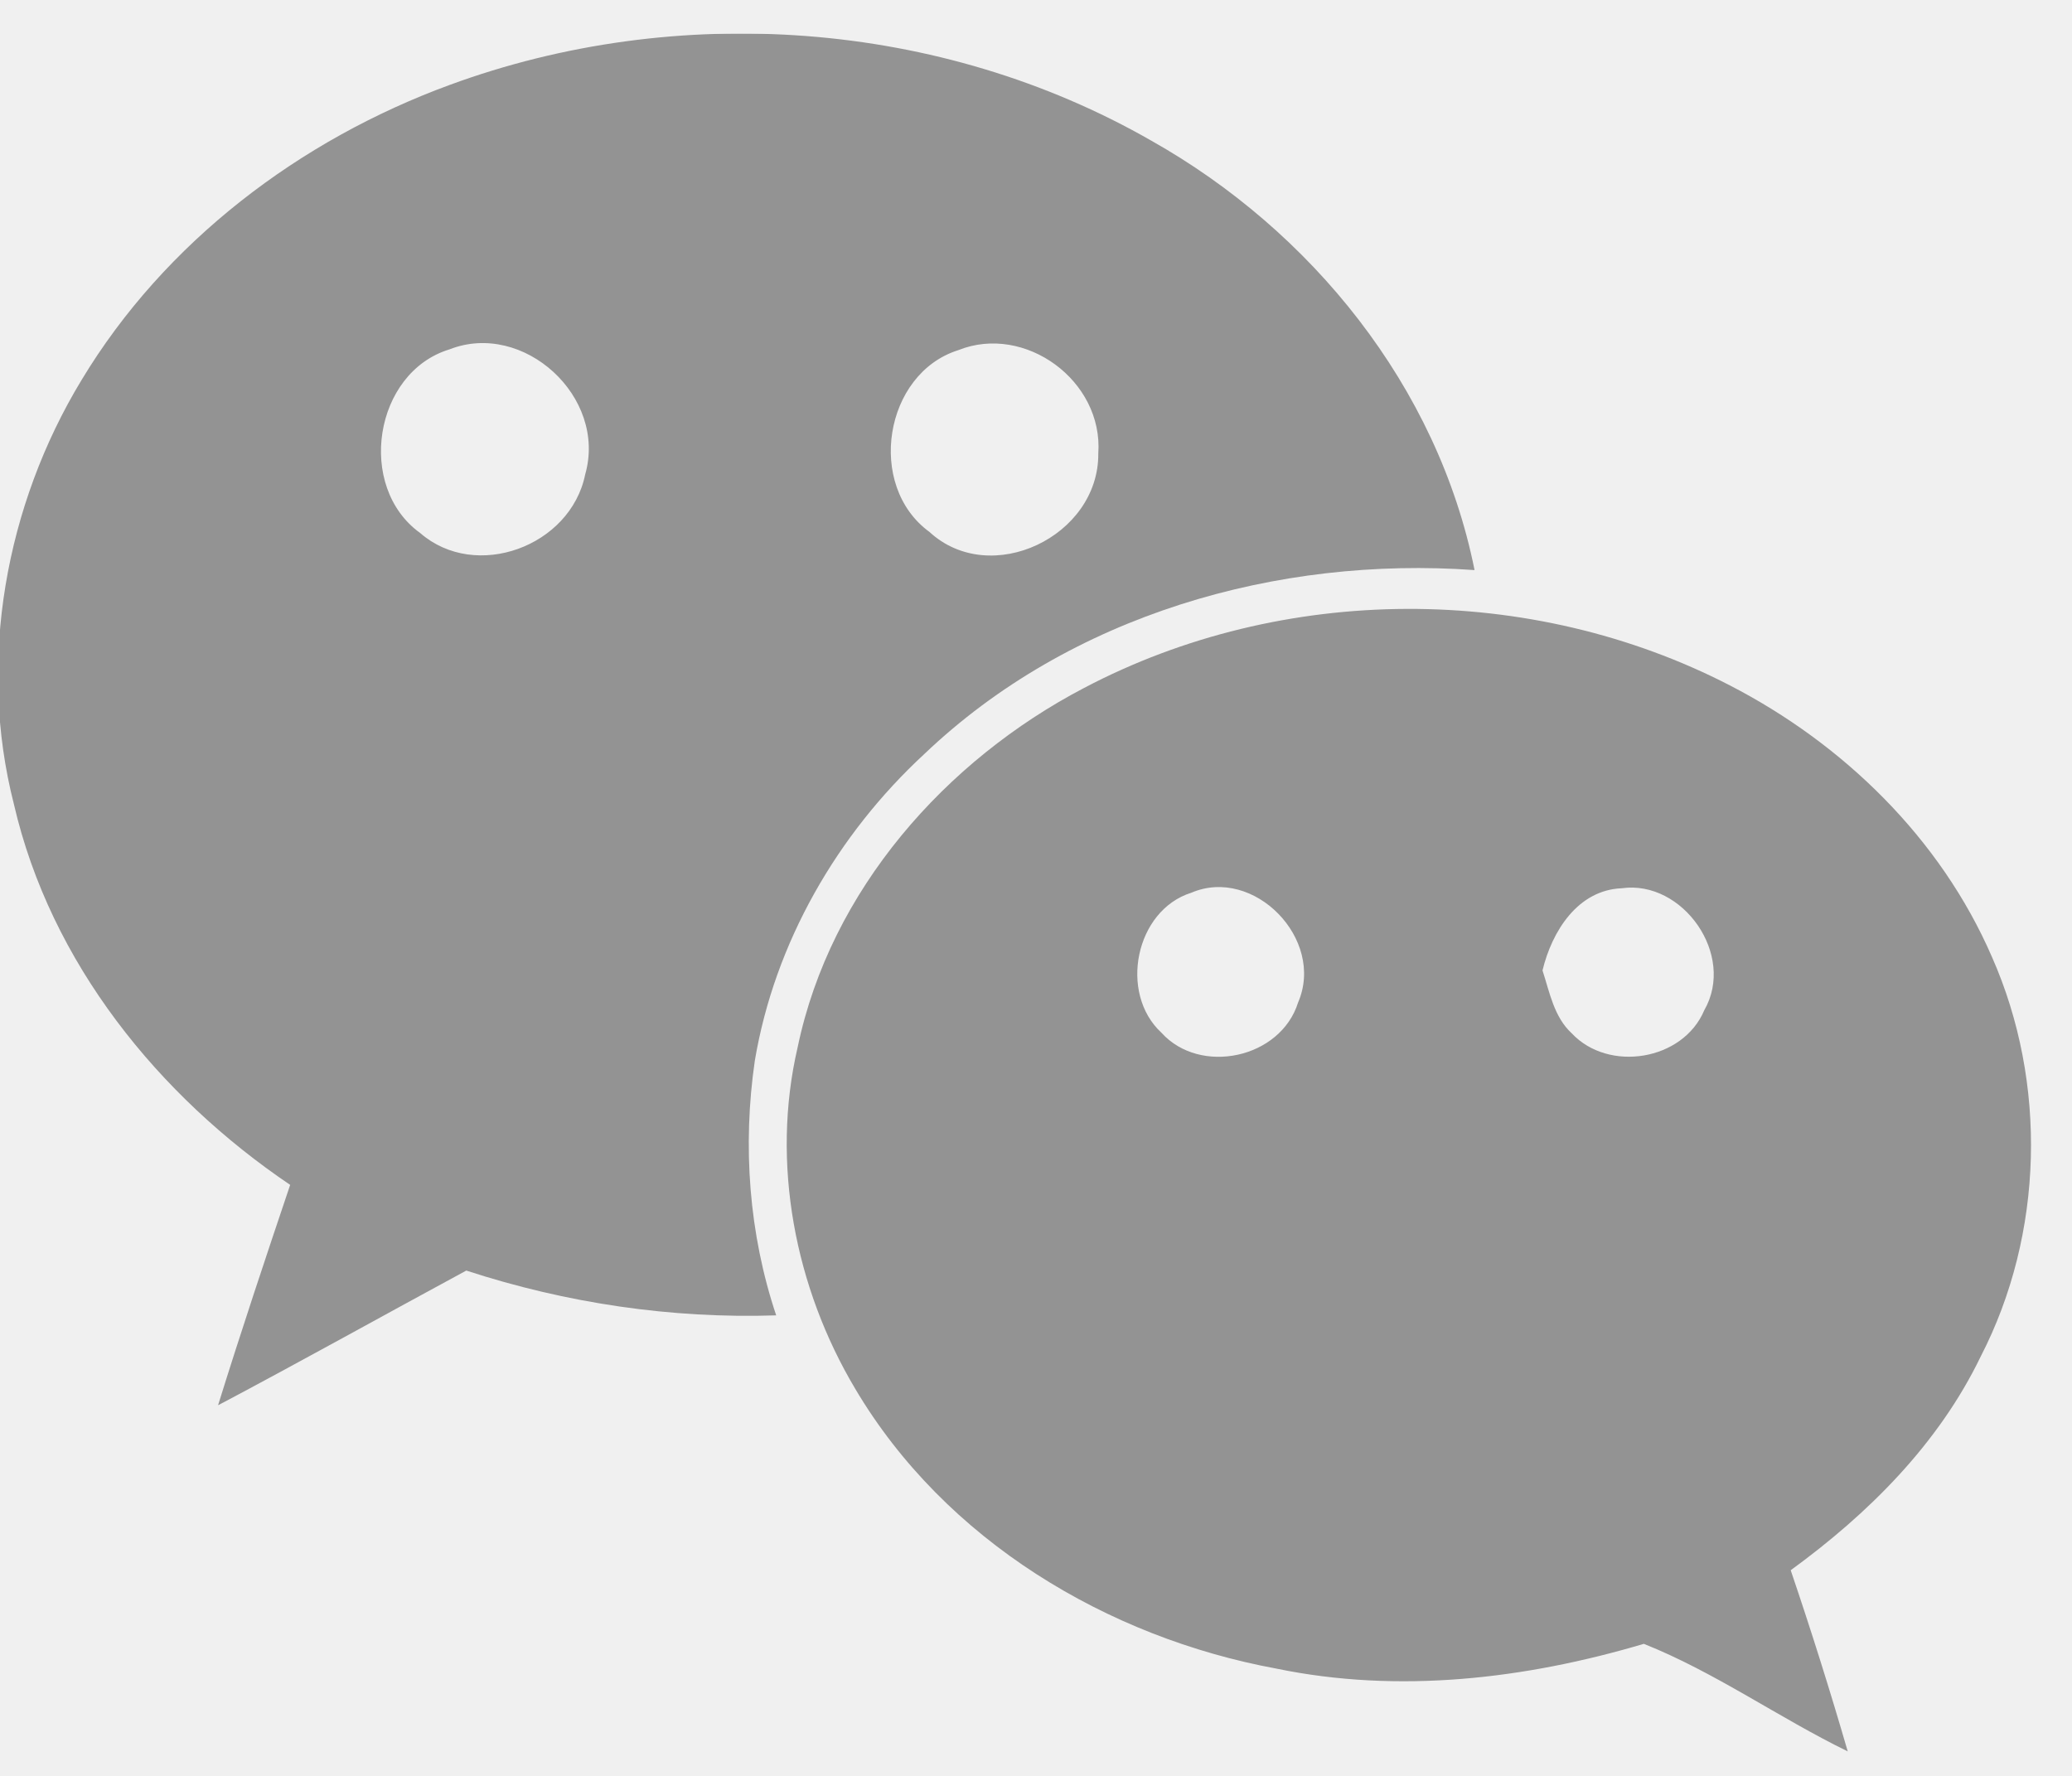
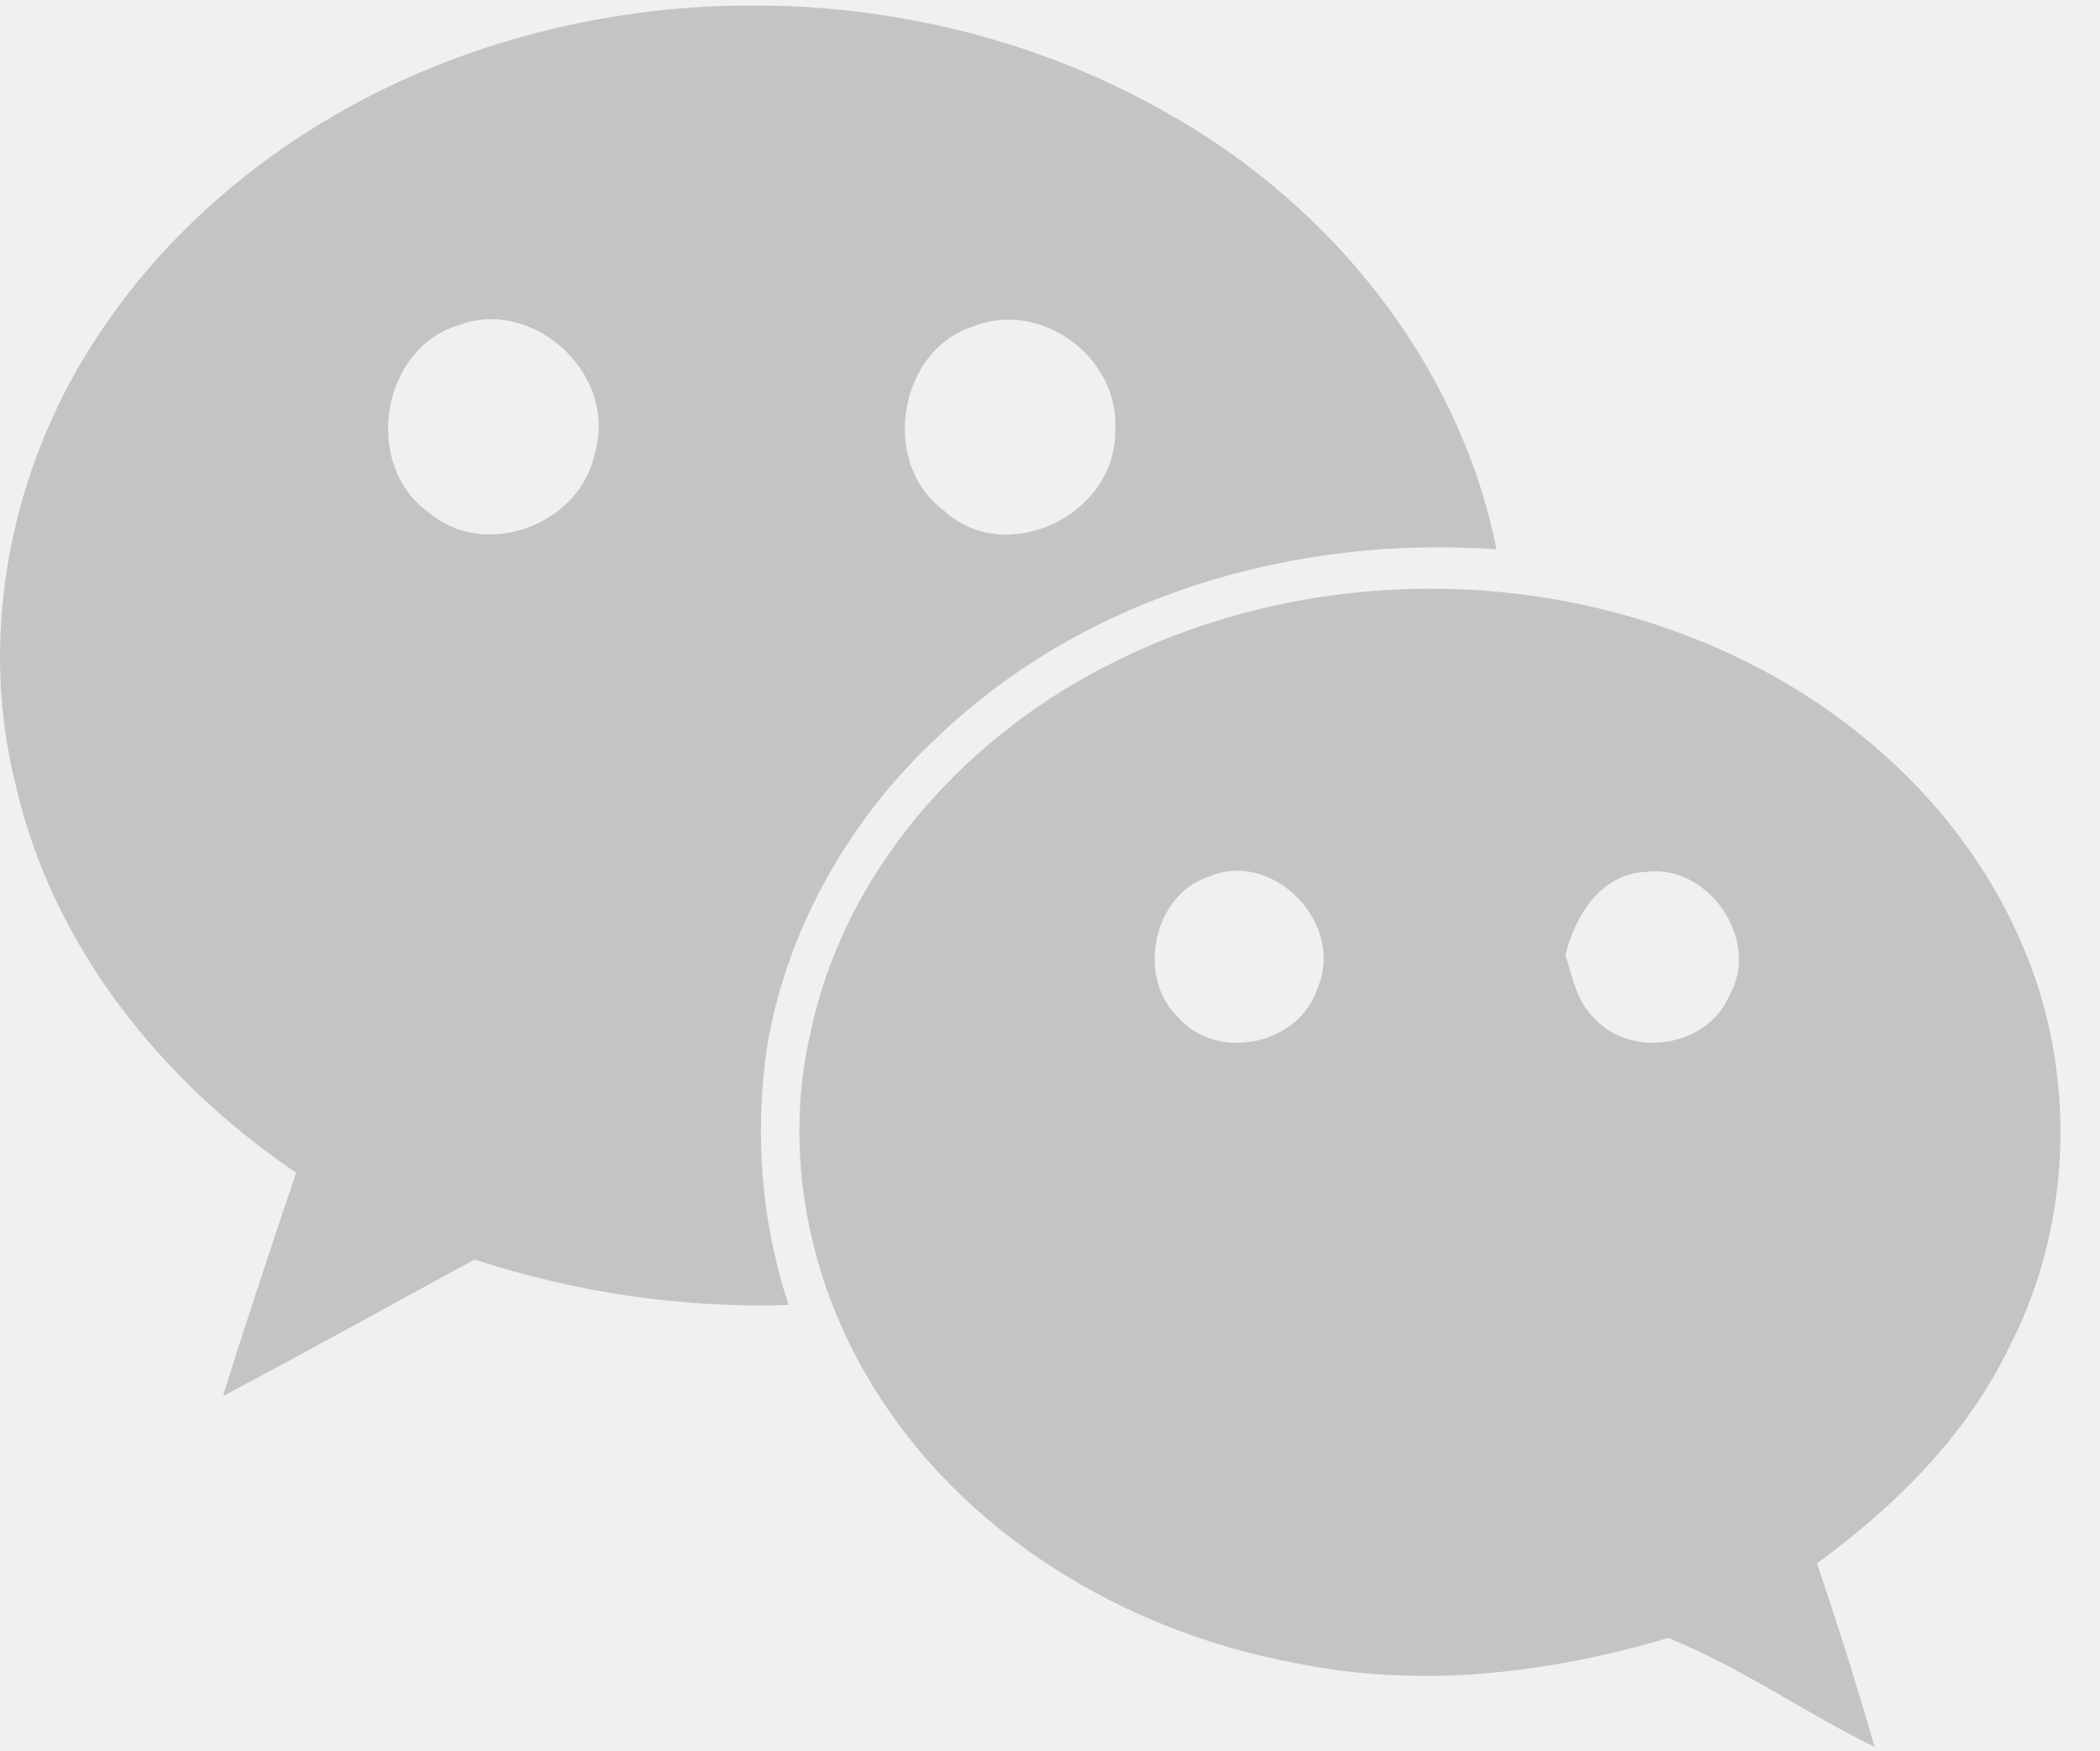
- <svg xmlns="http://www.w3.org/2000/svg" xmlns:xlink="http://www.w3.org/1999/xlink" width="42px" height="36px" viewBox="0 0 42 36" version="1.1">
+ <svg xmlns="http://www.w3.org/2000/svg" xmlns:xlink="http://www.w3.org/1999/xlink" width="42px" height="35px" viewBox="0 0 42 35" version="1.1">
  <defs>
    <polygon id="path-1" points="29.93 0.016 8.58430941e-06 0.016 8.5843094e-06 27.823 29.93 27.823 29.93 0.016" />
  </defs>
  <g id="Page-1" stroke="none" stroke-width="1" fill="none" fill-rule="evenodd">
-     <g id="wechat-logo" transform="translate(-0.040297, 0.572184)">
+     <g id="i3-wechat">
      <g id="Group-3" transform="translate(0, 0.092377)">
        <mask id="mask-2" fill="white">
          <use xlink:href="#path-1" />
        </mask>
        <g id="Clip-2" />
-         <path d="M22.303,8.53 C22.316,10.212 20.117,11.26 18.88,10.118 C17.596,9.183 17.96,6.906 19.467,6.433 C20.814,5.894 22.408,7.051 22.303,8.53 M11.902,8.954 C11.605,10.415 9.681,11.12 8.558,10.141 C7.257,9.206 7.62,6.884 9.151,6.418 C10.649,5.829 12.353,7.379 11.902,8.954 M23.381,2.189 C19.099,-0.267 13.762,-0.638 9.153,1.058 C6.127,2.168 3.384,4.232 1.691,7.043 C0.156,9.576 -0.42,12.737 0.322,15.637 C1.065,18.856 3.255,21.552 5.922,23.355 C5.421,24.841 4.926,26.326 4.46,27.823 C6.146,26.931 7.813,26 9.492,25.092 C11.518,25.753 13.647,26.07 15.774,26 C15.22,24.345 15.089,22.563 15.341,20.836 C15.744,18.441 17.016,16.248 18.775,14.622 C21.736,11.798 25.935,10.605 29.93,10.892 C29.183,7.163 26.61,4.008 23.381,2.189" id="Fill-1" fill="#939393" mask="url(#mask-2)" />
+         <path d="M22.303,8.53 C22.316,10.212 20.117,11.26 18.88,10.118 C17.596,9.183 17.96,6.906 19.467,6.433 C20.814,5.894 22.408,7.051 22.303,8.53 M11.902,8.954 C11.605,10.415 9.681,11.12 8.558,10.141 C7.257,9.206 7.62,6.884 9.151,6.418 C10.649,5.829 12.353,7.379 11.902,8.954 M23.381,2.189 C19.099,-0.267 13.762,-0.638 9.153,1.058 C6.127,2.168 3.384,4.232 1.691,7.043 C0.156,9.576 -0.42,12.737 0.322,15.637 C1.065,18.856 3.255,21.552 5.922,23.355 C5.421,24.841 4.926,26.326 4.46,27.823 C6.146,26.931 7.813,26 9.492,25.092 C11.518,25.753 13.647,26.07 15.774,26 C15.22,24.345 15.089,22.563 15.341,20.836 C15.744,18.441 17.016,16.248 18.775,14.622 C21.736,11.798 25.935,10.605 29.93,10.892 C29.183,7.163 26.61,4.008 23.381,2.189" id="Fill-1" fill="#C4C4C4" mask="url(#mask-2)" />
      </g>
-       <g id="Group-6" transform="translate(15.31533, 11.03905)" fill="#939393">
+       <g id="Group-6" transform="translate(15.31533, 11.03905)" fill="#C4C4C4">
        <path d="M19.271,8.868 C18.839,9.894 17.33,10.131 16.586,9.337 C16.225,9.006 16.137,8.505 15.992,8.061 C16.185,7.262 16.709,6.43 17.6,6.395 C18.833,6.222 19.915,7.746 19.271,8.868 M11.038,8.71 C10.683,9.849 9.051,10.193 8.267,9.323 C7.4,8.522 7.737,6.843 8.873,6.486 C10.138,5.944 11.592,7.425 11.038,8.71 M25.103,7.789 C24.058,5.377 22.085,3.468 19.796,2.286 C15.755,0.198 10.726,0.214 6.699,2.335 C3.897,3.8 1.56,6.424 0.894,9.616 C0.347,11.964 0.839,14.494 2.062,16.544 C3.884,19.62 7.174,21.583 10.597,22.214 C13.076,22.727 15.639,22.426 18.046,21.712 C19.487,22.286 20.779,23.209 22.179,23.892 C21.821,22.659 21.436,21.435 21.023,20.22 C22.588,19.081 24.017,17.666 24.875,15.886 C26.153,13.407 26.229,10.338 25.103,7.789" id="Fill-4" />
      </g>
    </g>
  </g>
</svg>
